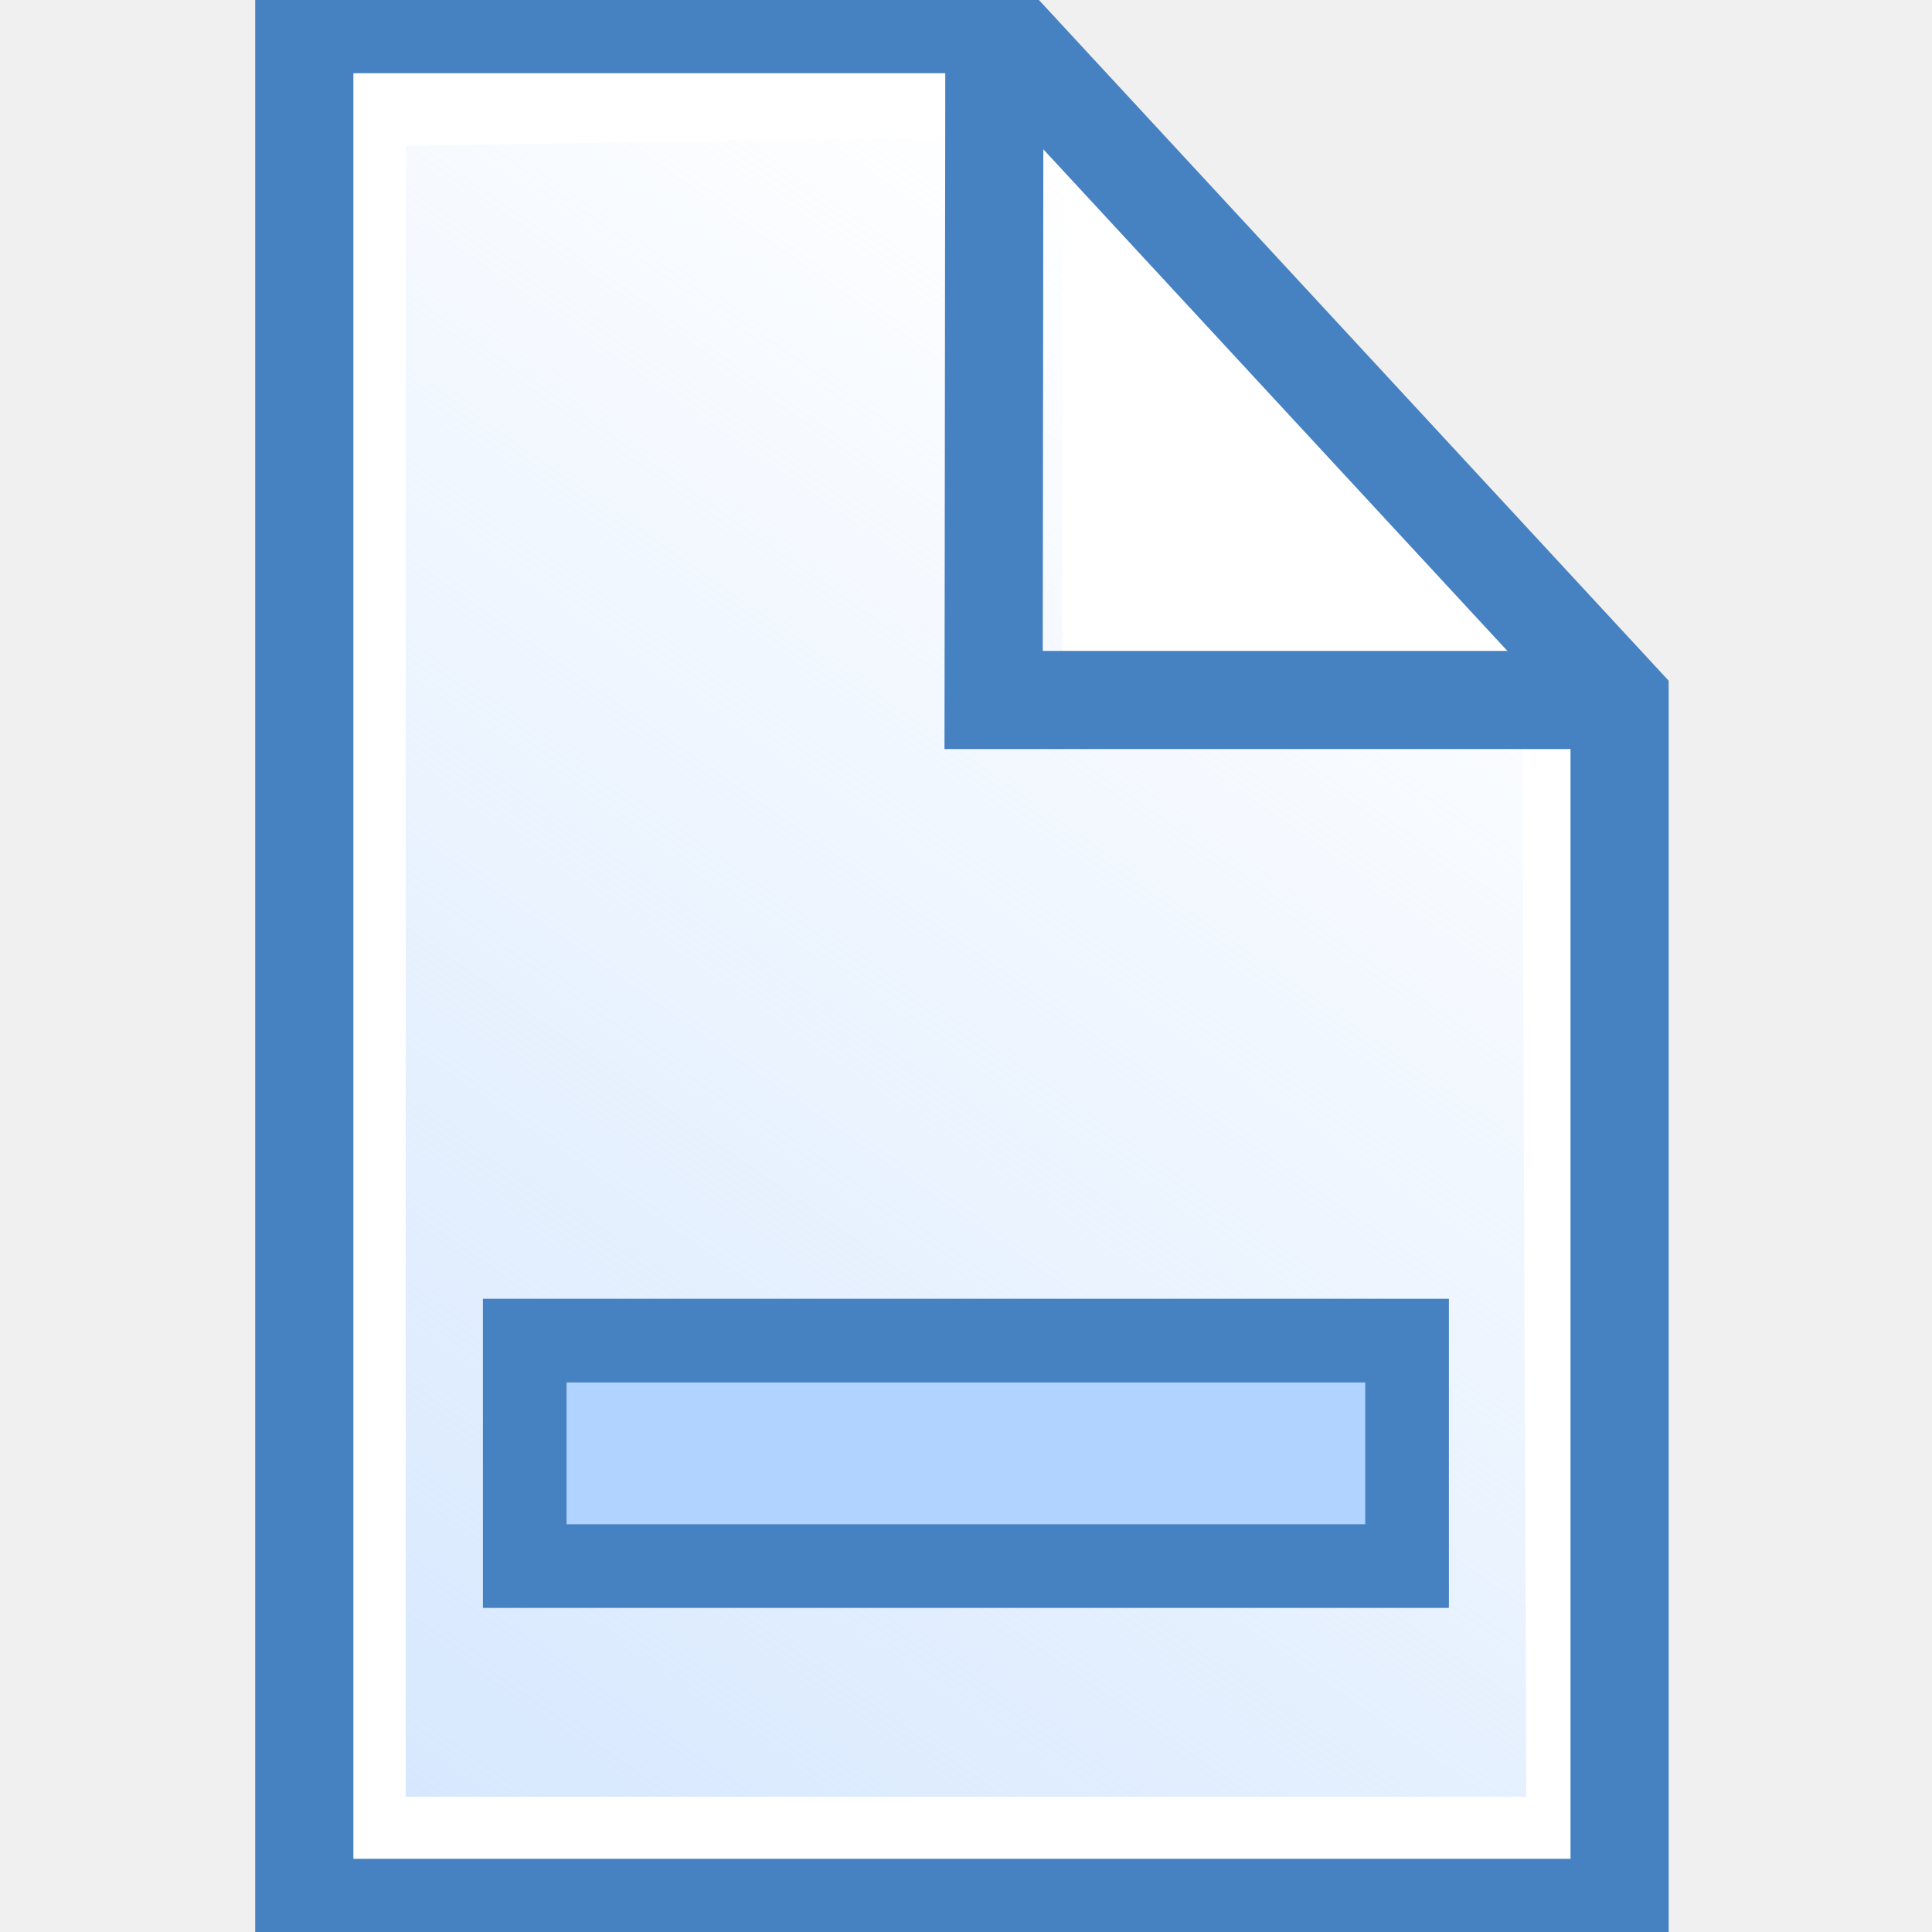
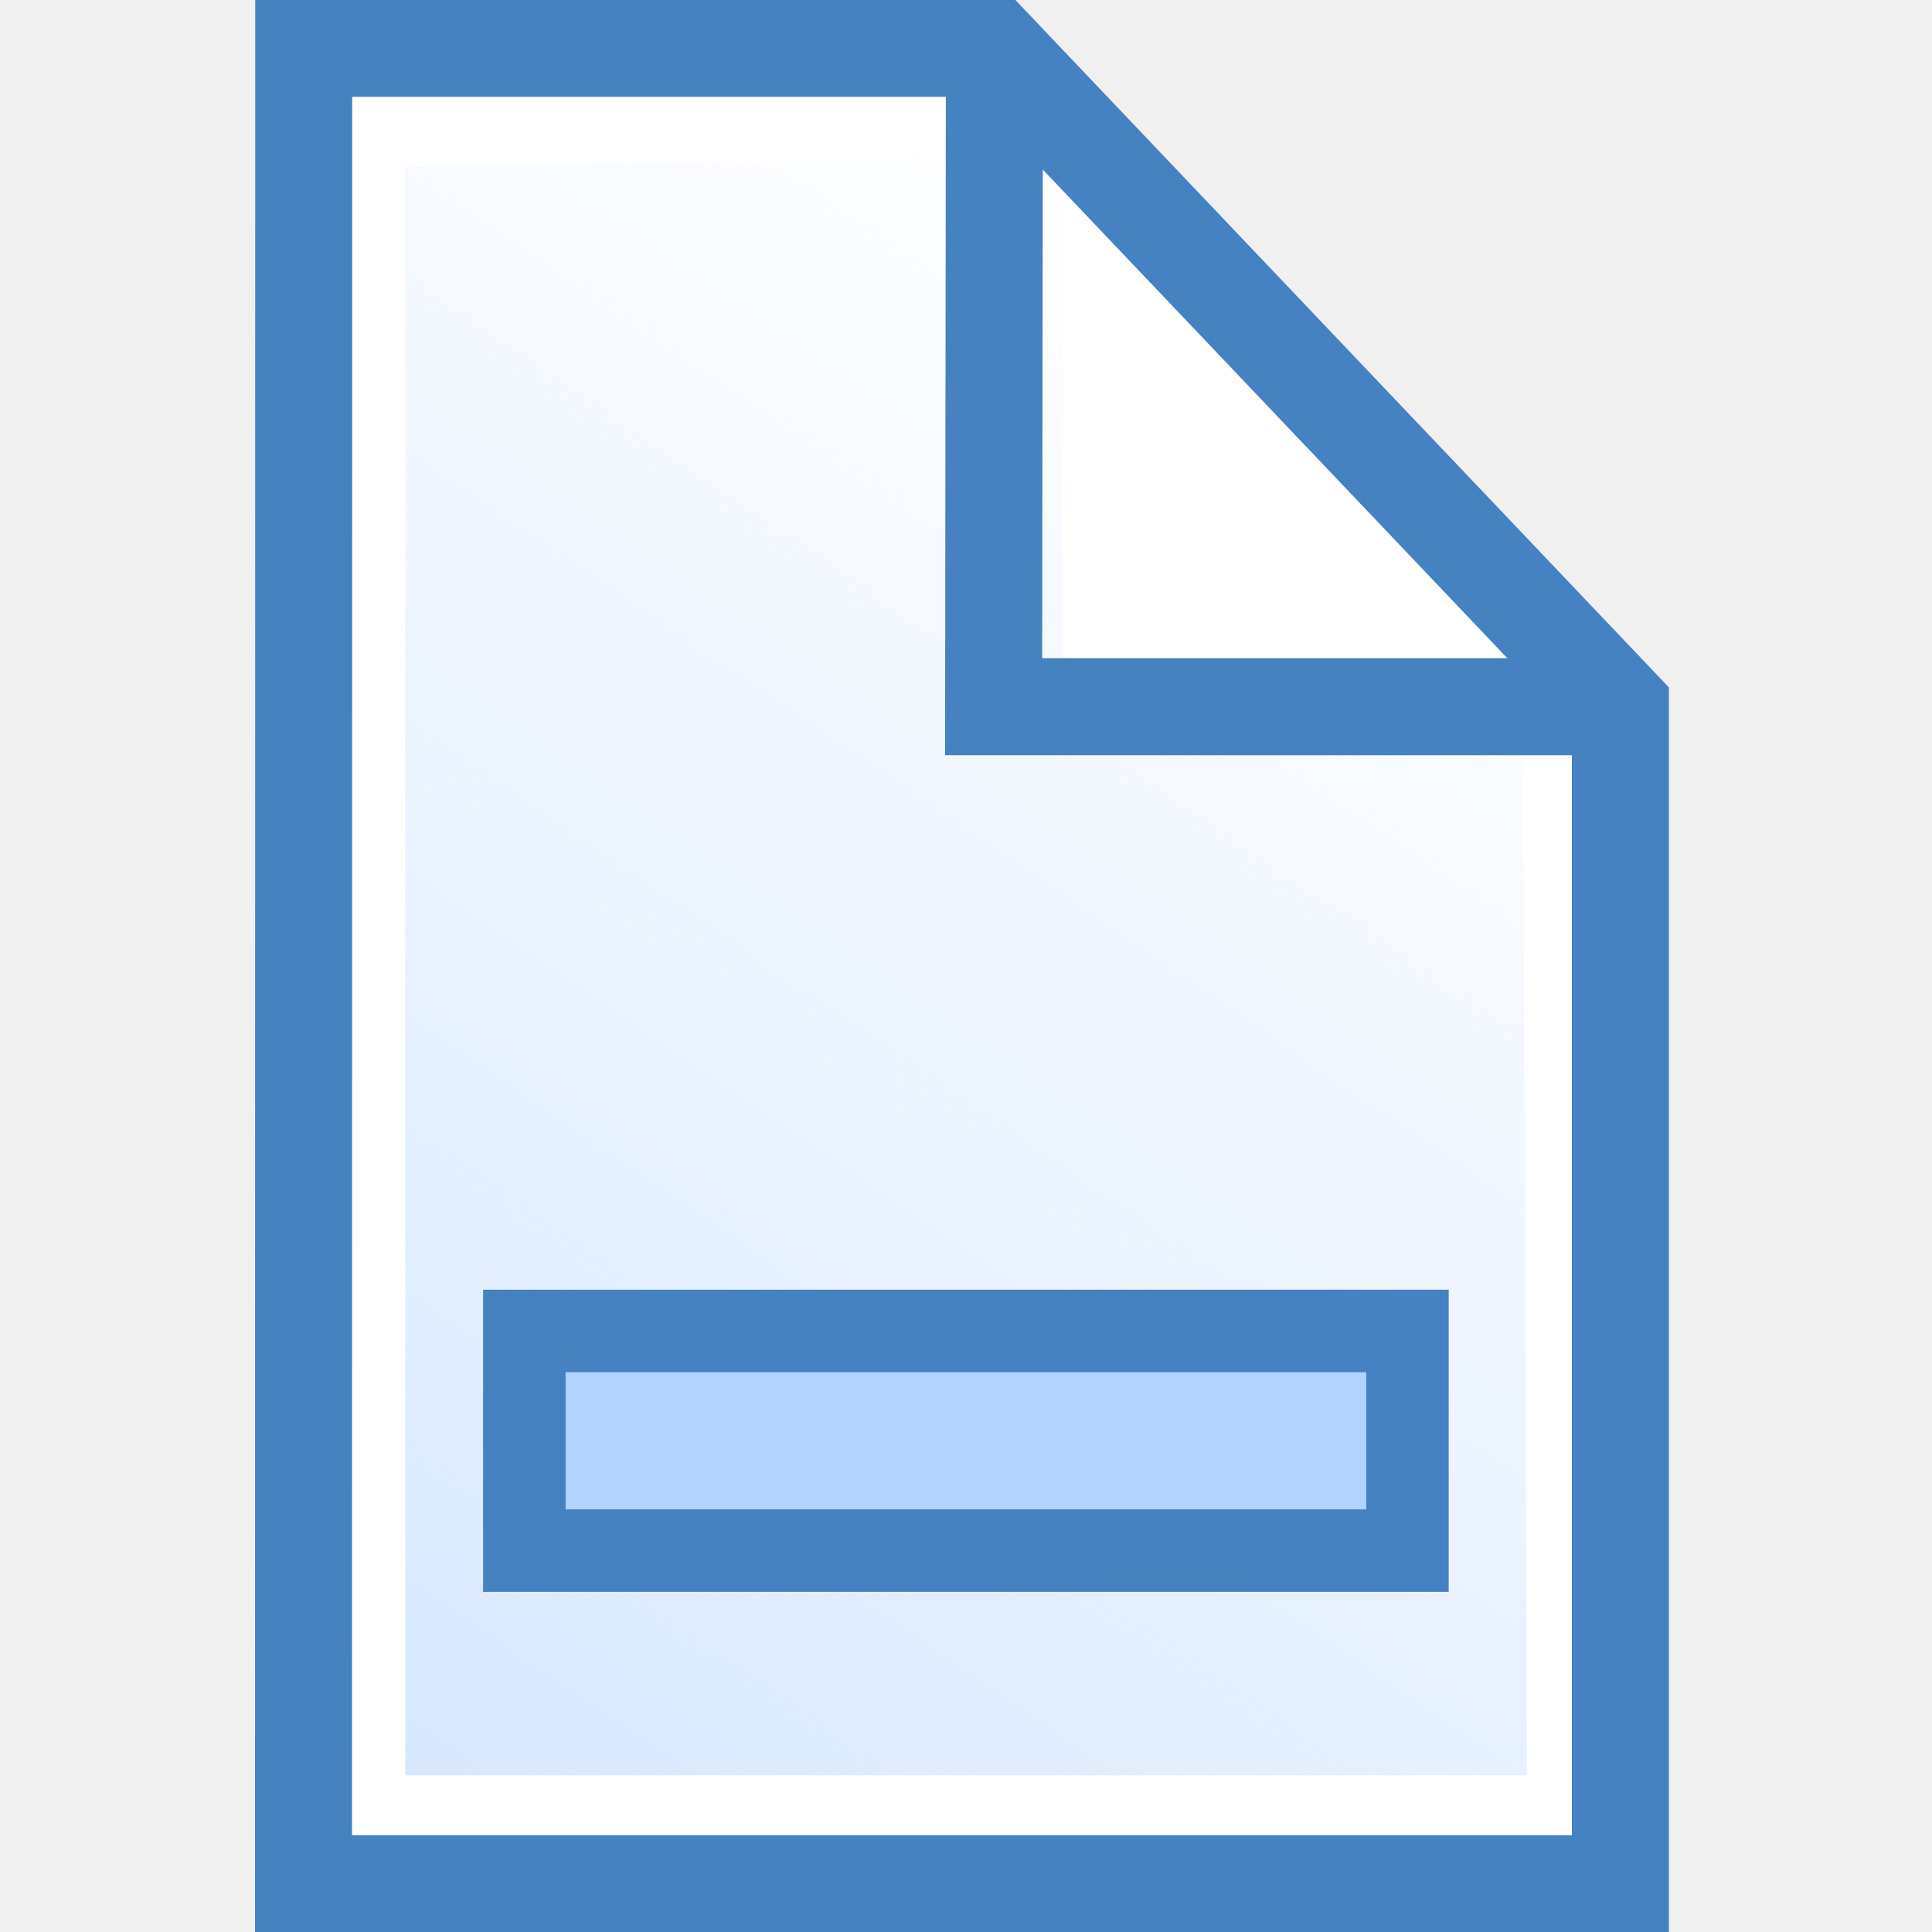
- <svg xmlns="http://www.w3.org/2000/svg" width="10mm" height="10mm" viewBox="0 0 10 10">
+ <svg xmlns="http://www.w3.org/2000/svg" xmlns:xlink="http://www.w3.org/1999/xlink" width="10mm" height="10mm" viewBox="0 0 10 10">
  <defs>
-     <linearGradient id="a" x1="2.1" x2="6.931" y1="9.1" y2="1.874" gradientTransform="matrix(1 0 0 1.0421 0 -.183)" gradientUnits="userSpaceOnUse">
-       <stop offset="0" stop-color="#d7e8fe" />
-       <stop offset="1" stop-color="#d7e8fe" stop-opacity="0" />
+     <linearGradient id="a">
+       <stop offset="0" style="stop-color:#d7e8fe;stop-opacity:1" />
+       <stop offset="1" style="stop-color:#d7e8fe;stop-opacity:0" />
    </linearGradient>
+     <linearGradient xlink:href="#a" id="b" x1="2.1" x2="6.931" y1="9.1" y2="1.874" gradientTransform="matrix(1.00094 0 0 1.01517 -.005 -.049)" gradientUnits="userSpaceOnUse" />
  </defs>
-   <path fill="#fff" stroke="#4681c2" stroke-width=".508" d="M1.575.125h3.572l3.236 3.498v6.252H1.575z" />
-   <path fill="url(#a)" d="M2.1.755 5.502.7l-.003 2.927 2.38-.029L7.9 9.3H2.1z" />
-   <path fill="none" stroke="#4681c2" stroke-width=".508" d="m5.147.125-.004 3.498h3.216" />
-   <path fill="#b1d3ff" stroke="#4681c2" stroke-width=".433" d="M2.716 6.939h4.567v1.167H2.716z" />
+   <path d="M1.572.25h3.575l3.24 3.408V9.75H1.571Z" style="fill:#fff;stroke:#4681c2;stroke-width:.502;stroke-miterlimit:4;stroke-dasharray:none" />
+   <path d="M2.097.865 5.502.81 5.5 3.663l2.383-.029.02 5.555H2.098Z" style="fill:url(#b);stroke-width:.285" />
+   <path d="m5.147.25-.004 3.408h3.22" style="fill:none;stroke:#4681c2;stroke-width:.502;stroke-linecap:butt;stroke-linejoin:miter;stroke-dasharray:none;stroke-opacity:1" />
+   <path d="M2.714 6.889h4.571v1.137H2.714z" style="fill:#b1d3ff;fill-opacity:1;stroke:#4681c2;stroke-width:.427;stroke-linejoin:miter;stroke-dasharray:none;stroke-opacity:1" />
</svg>
